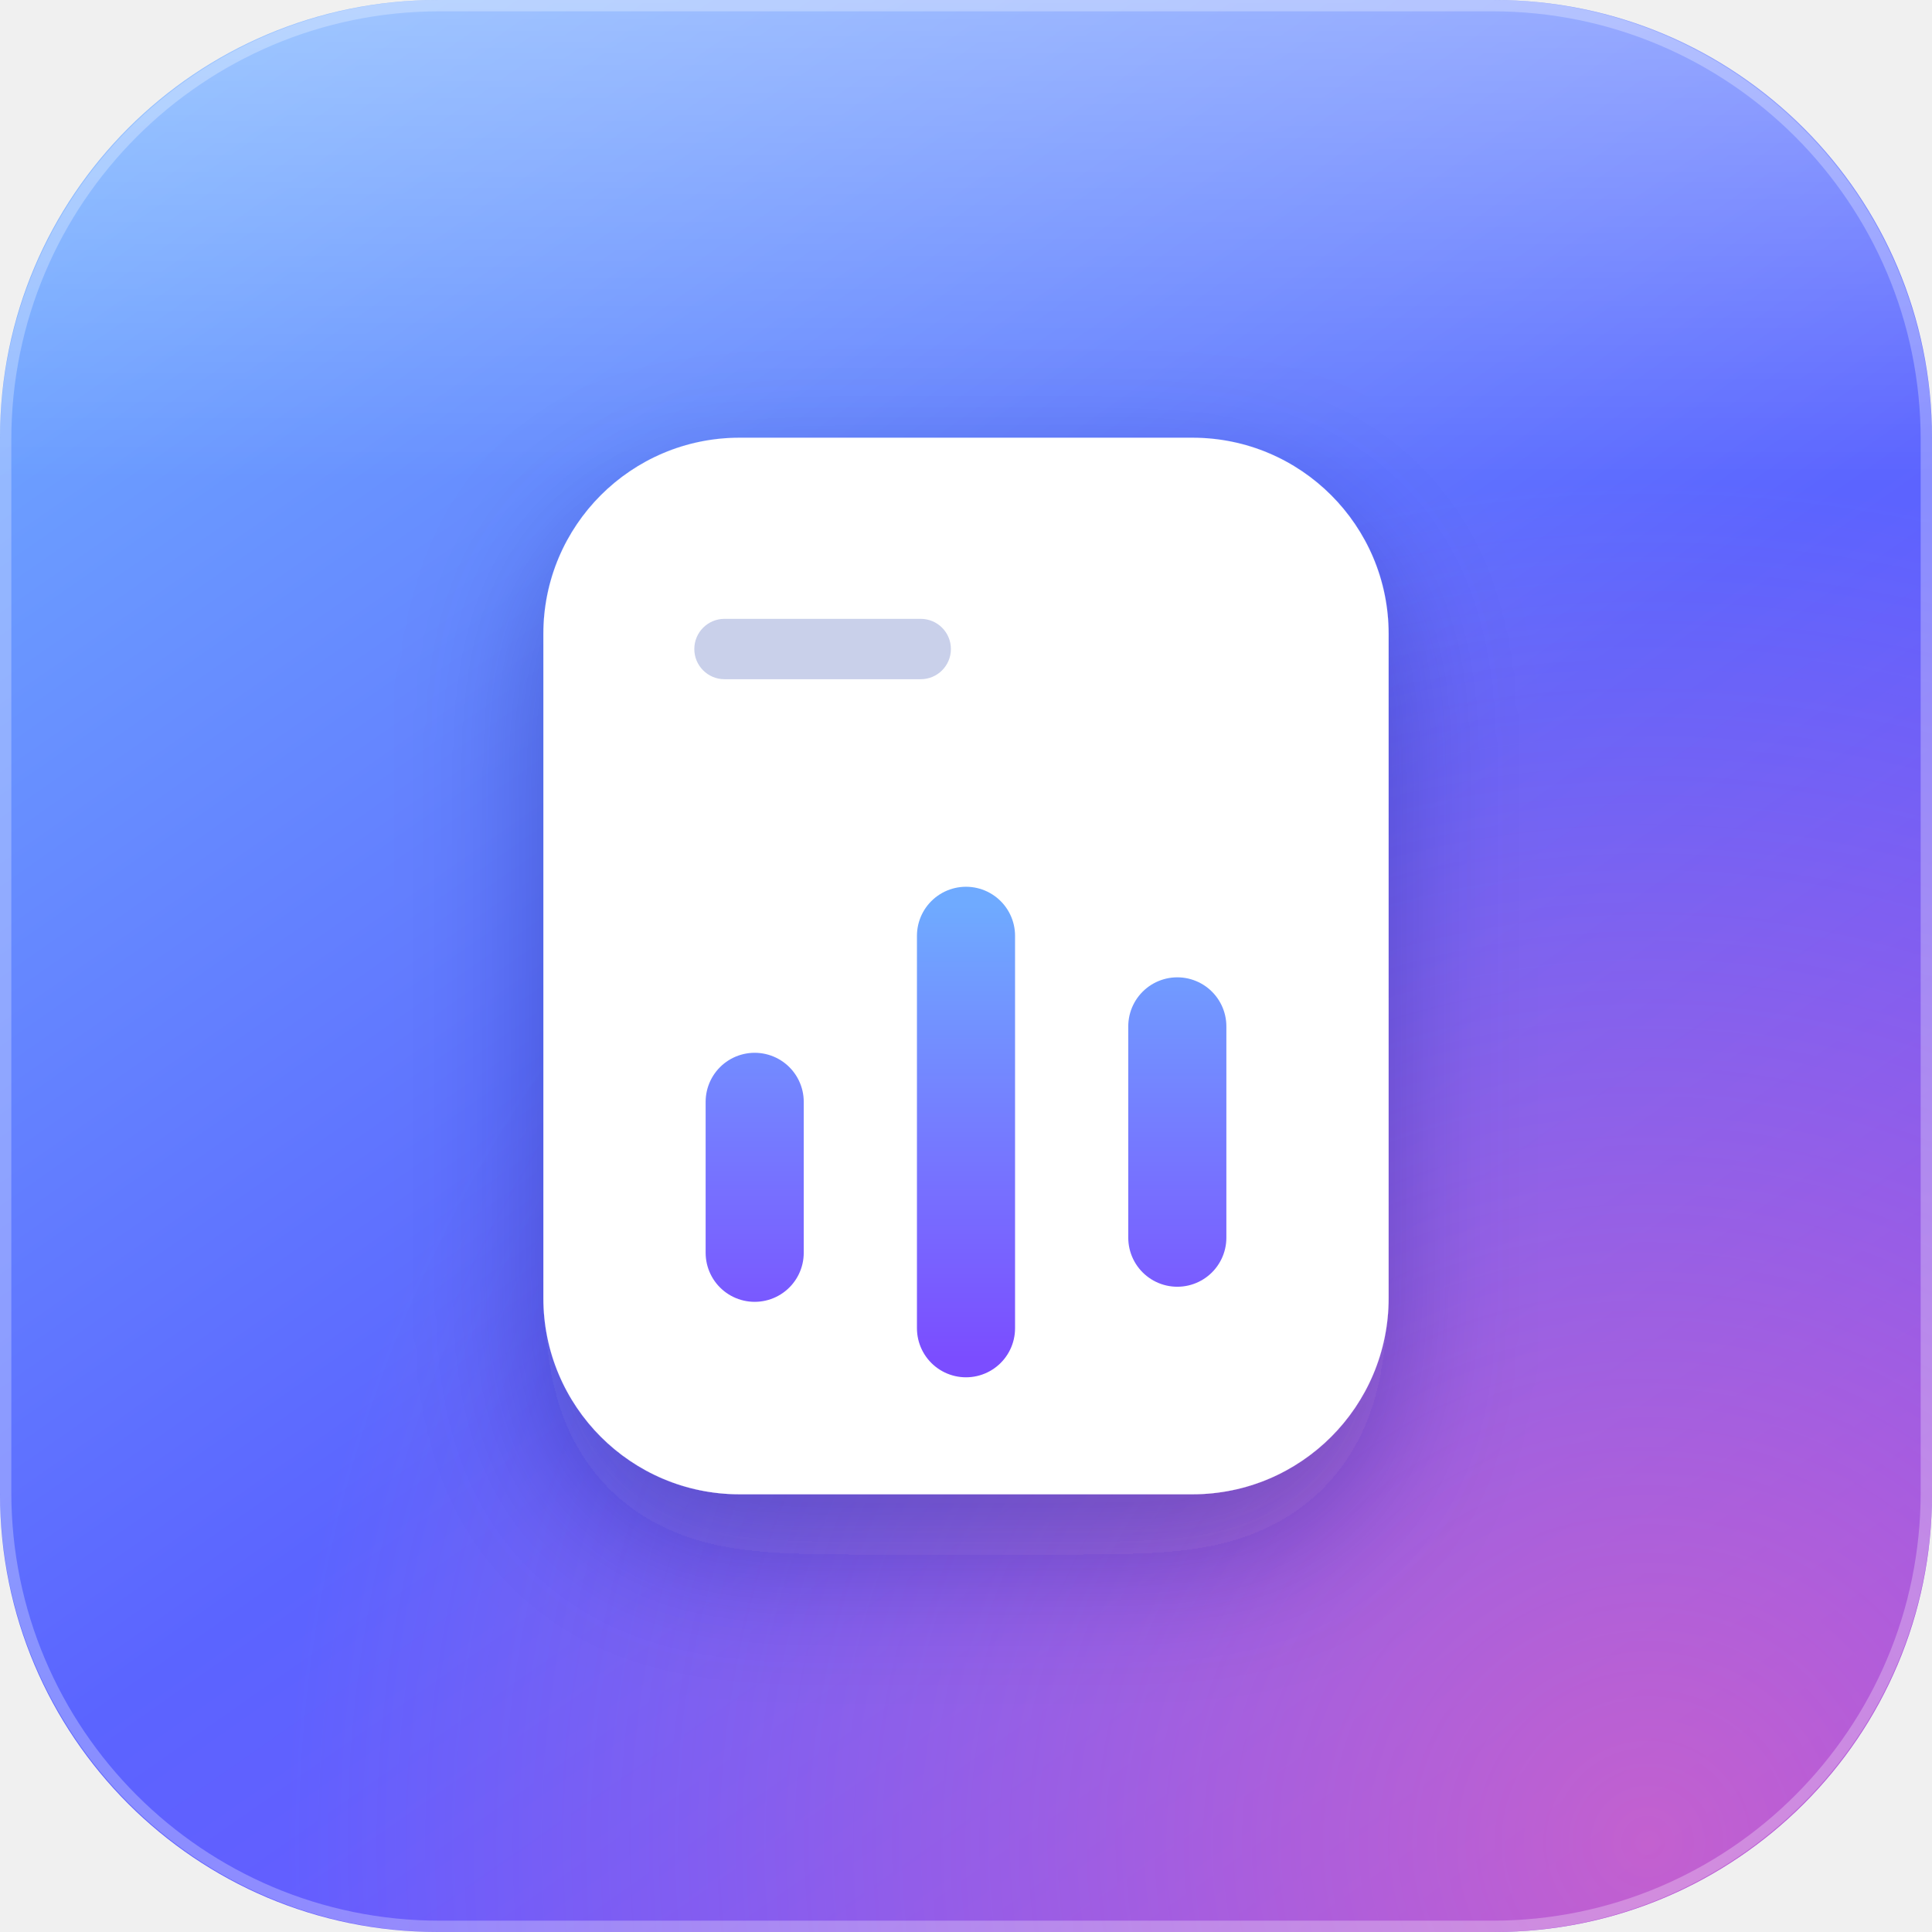
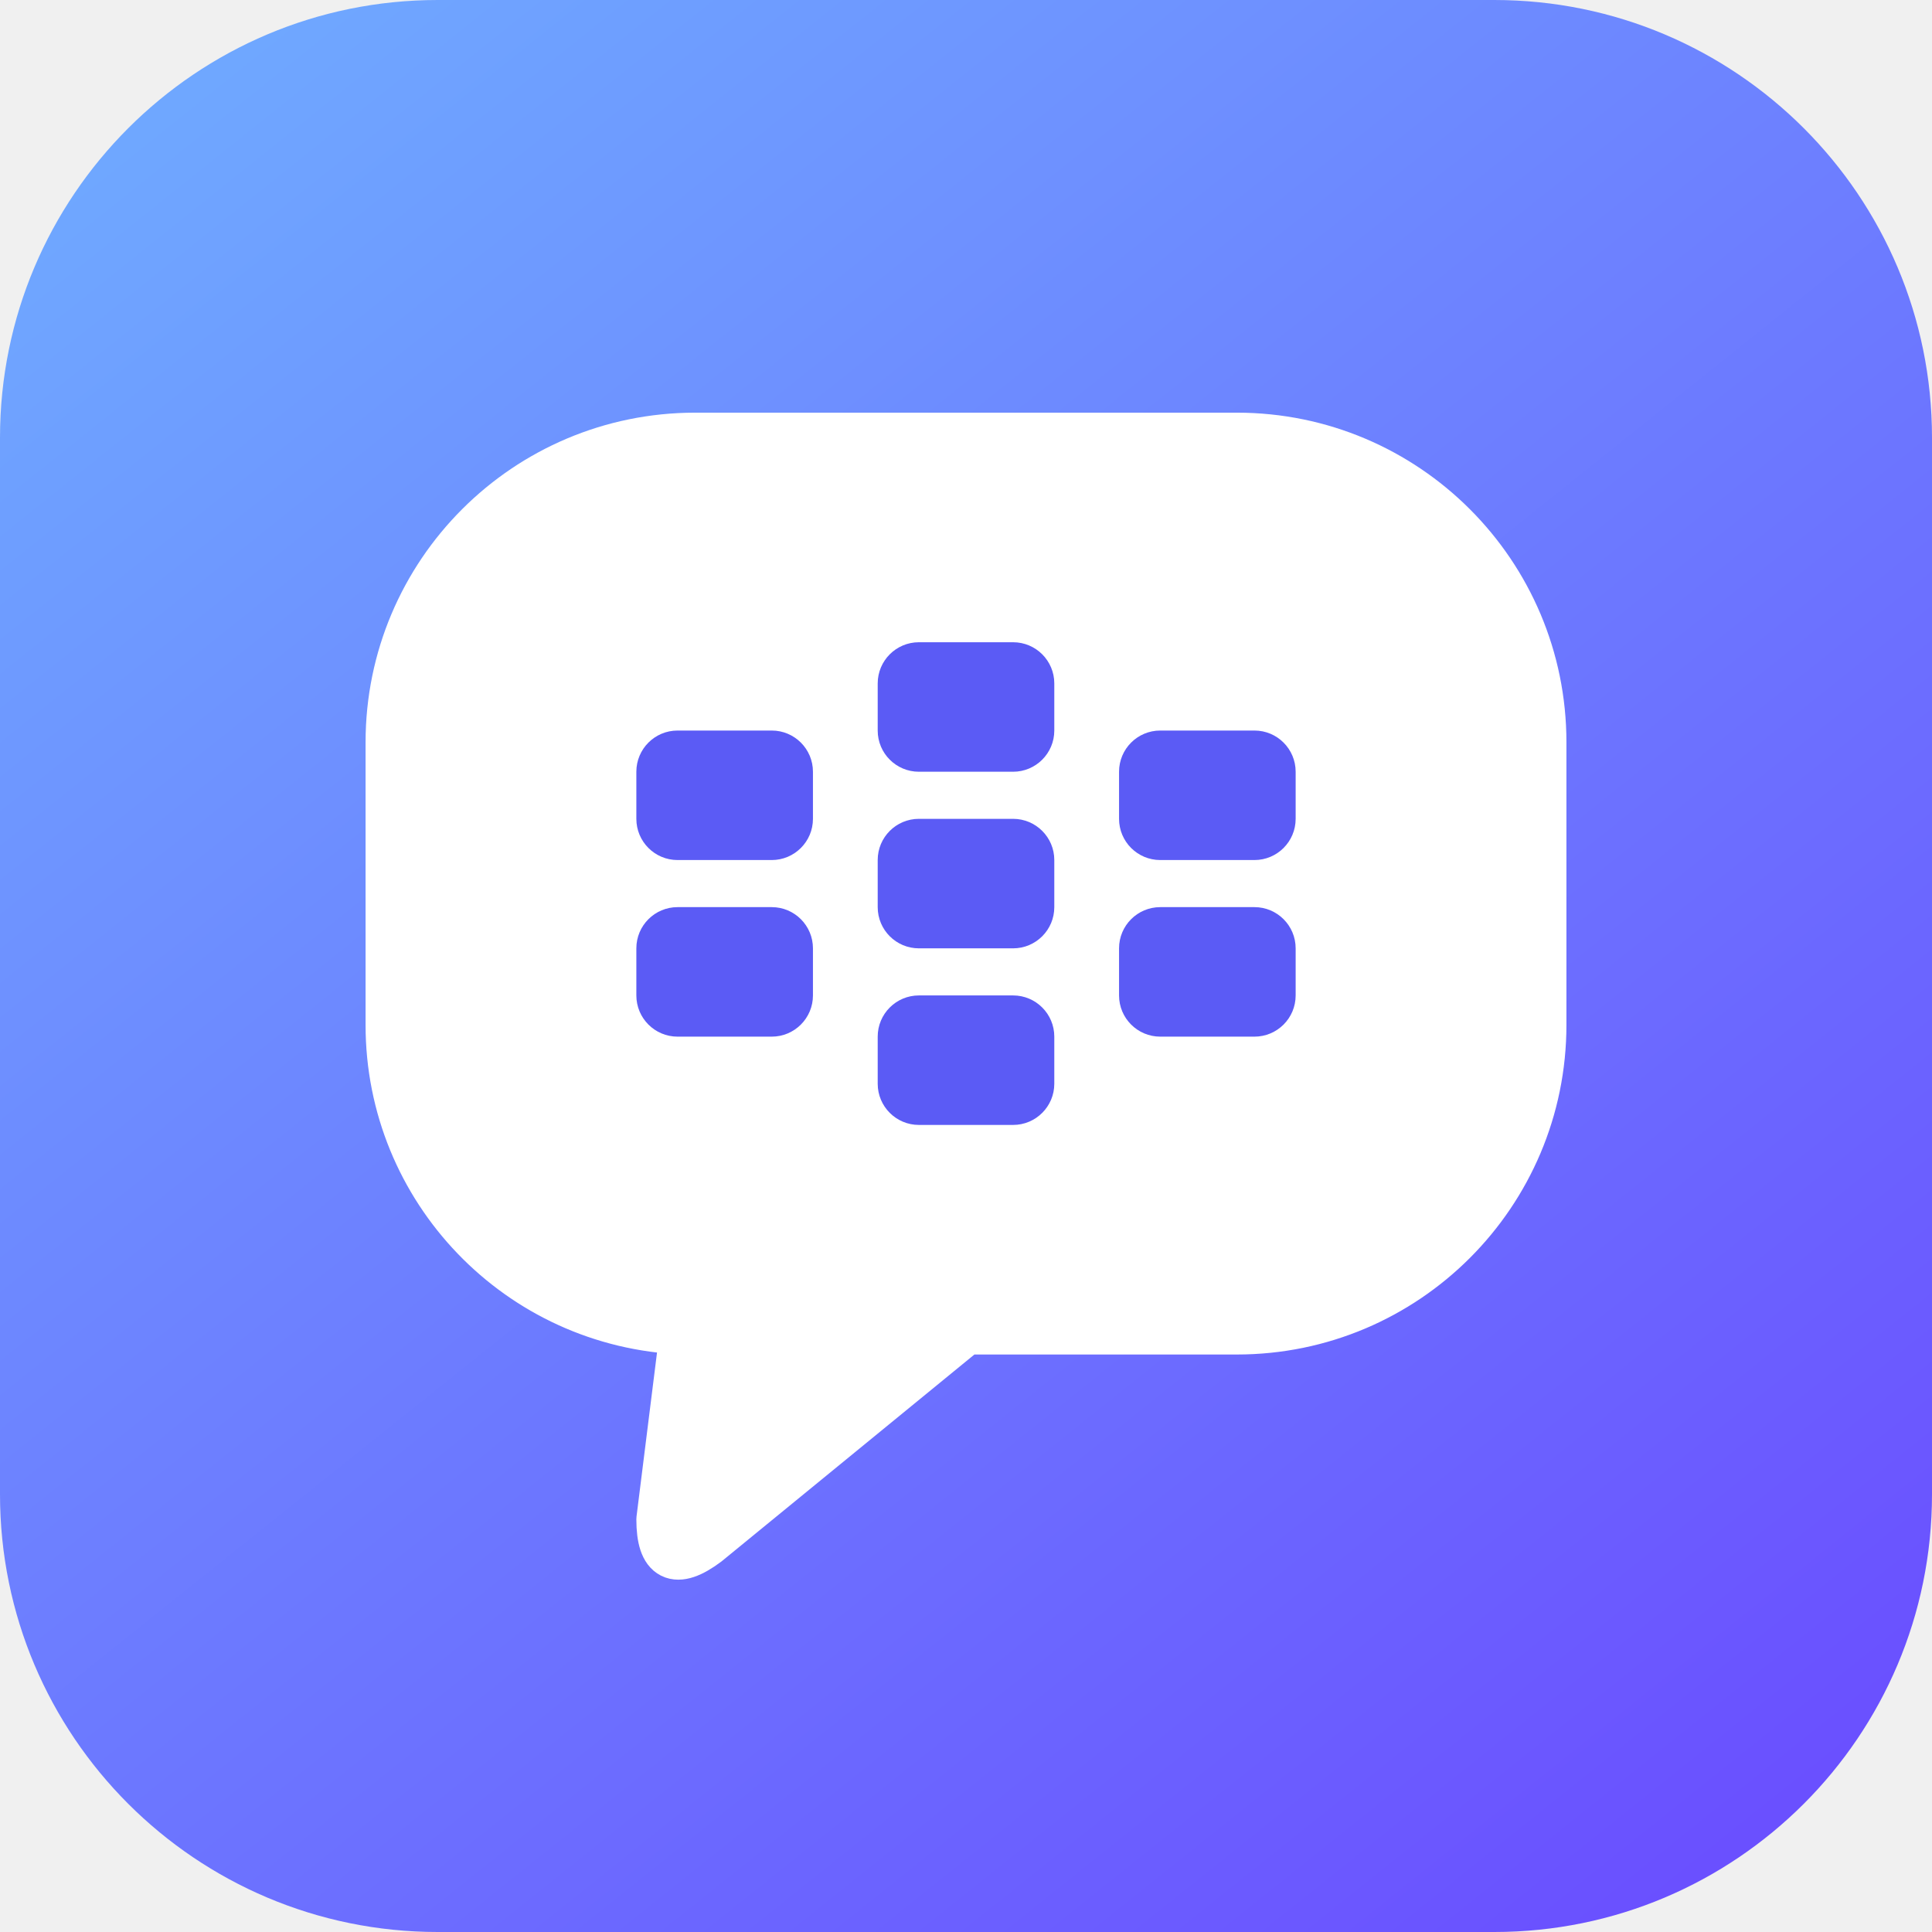
- <svg xmlns="http://www.w3.org/2000/svg" viewBox="0 0 256 256" role="img" aria-label="VoiceBoard">
+ <svg xmlns="http://www.w3.org/2000/svg" viewBox="0 0 256 256" role="img" aria-label="VoiceBoard app icon">
  <defs>
-     <linearGradient id="bg" x1="0.15" y1="0" x2="0.85" y2="1">
+     <linearGradient id="bg" x1="0.1" y1="0" x2="0.9" y2="1">
      <stop offset="0" stop-color="#6FAAFF" />
-       <stop offset="0.55" stop-color="#5B64FF" />
-       <stop offset="1" stop-color="#7B4DFF" />
+       <stop offset="1" stop-color="#6A4DFF" />
    </linearGradient>
-     <radialGradient id="glow" cx="0.85" cy="0.95" r="0.7">
-       <stop offset="0" stop-color="#FF6FA8" stop-opacity="0.55" />
-       <stop offset="1" stop-color="#FF6FA8" stop-opacity="0" />
-     </radialGradient>
-     <linearGradient id="sheen" x1="0" y1="0" x2="0" y2="1">
-       <stop offset="0" stop-color="#fff" stop-opacity="0.34" />
-       <stop offset="0.5" stop-color="#fff" stop-opacity="0" />
-     </linearGradient>
-     <linearGradient id="bar" gradientUnits="userSpaceOnUse" x1="0" y1="120" x2="0" y2="180">
-       <stop offset="0" stop-color="#6FAAFF" />
-       <stop offset="1" stop-color="#7B4DFF" />
-     </linearGradient>
-     <clipPath id="clip">
-       <rect width="256" height="256" rx="58" />
-     </clipPath>
-     <filter id="shadow" x="-30%" y="-30%" width="160%" height="170%">
-       <feDropShadow dx="0" dy="8" stdDeviation="9" flood-color="#1a1f6e" flood-opacity="0.32" />
-     </filter>
  </defs>
-   <g clip-path="url(#clip)">
-     <rect width="256" height="256" fill="url(#bg)" />
-     <rect width="256" height="256" fill="url(#glow)" />
-     <rect width="256" height="128" fill="url(#sheen)" />
-   </g>
-   <rect x="0.75" y="0.75" width="254.5" height="254.5" rx="57.5" fill="none" stroke="#fff" stroke-opacity="0.28" stroke-width="1.5" />
-   <rect x="72" y="58" width="112" height="140" rx="26" fill="#fff" filter="url(#shadow)" />
-   <rect x="92" y="82" width="34" height="8" rx="4" fill="#C9D0EA" />
-   <g stroke="url(#bar)" stroke-width="13" stroke-linecap="round">
-     <line x1="100" y1="146" x2="100" y2="166" />
-     <line x1="128" y1="124" x2="128" y2="176" />
-     <line x1="156" y1="136" x2="156" y2="164" />
+   <rect width="256" height="256" rx="58" fill="url(#bg)" />
+   <g transform="translate(128 128) scale(0.78) translate(-128 -128)">
+     <path d="M82 38H174A52 52 0 0 1 226 90V138A52 52 0 0 1 174 190H128L84 226Q76 232 76 222L80 190A52 52 0 0 1 30 138V90A52 52 0 0 1 82 38Z" fill="#fff" stroke="#fff" stroke-width="8" stroke-linejoin="round" />
+     <g fill="#5B5BF5">
+       <rect x="72" y="88" width="30" height="22" rx="7" />
+       <rect x="72" y="118" width="30" height="22" rx="7" />
+       <rect x="113" y="73" width="30" height="22" rx="7" />
+       <rect x="113" y="103" width="30" height="22" rx="7" />
+       <rect x="113" y="133" width="30" height="22" rx="7" />
+       <rect x="154" y="88" width="30" height="22" rx="7" />
+       <rect x="154" y="118" width="30" height="22" rx="7" />
+     </g>
  </g>
</svg>
